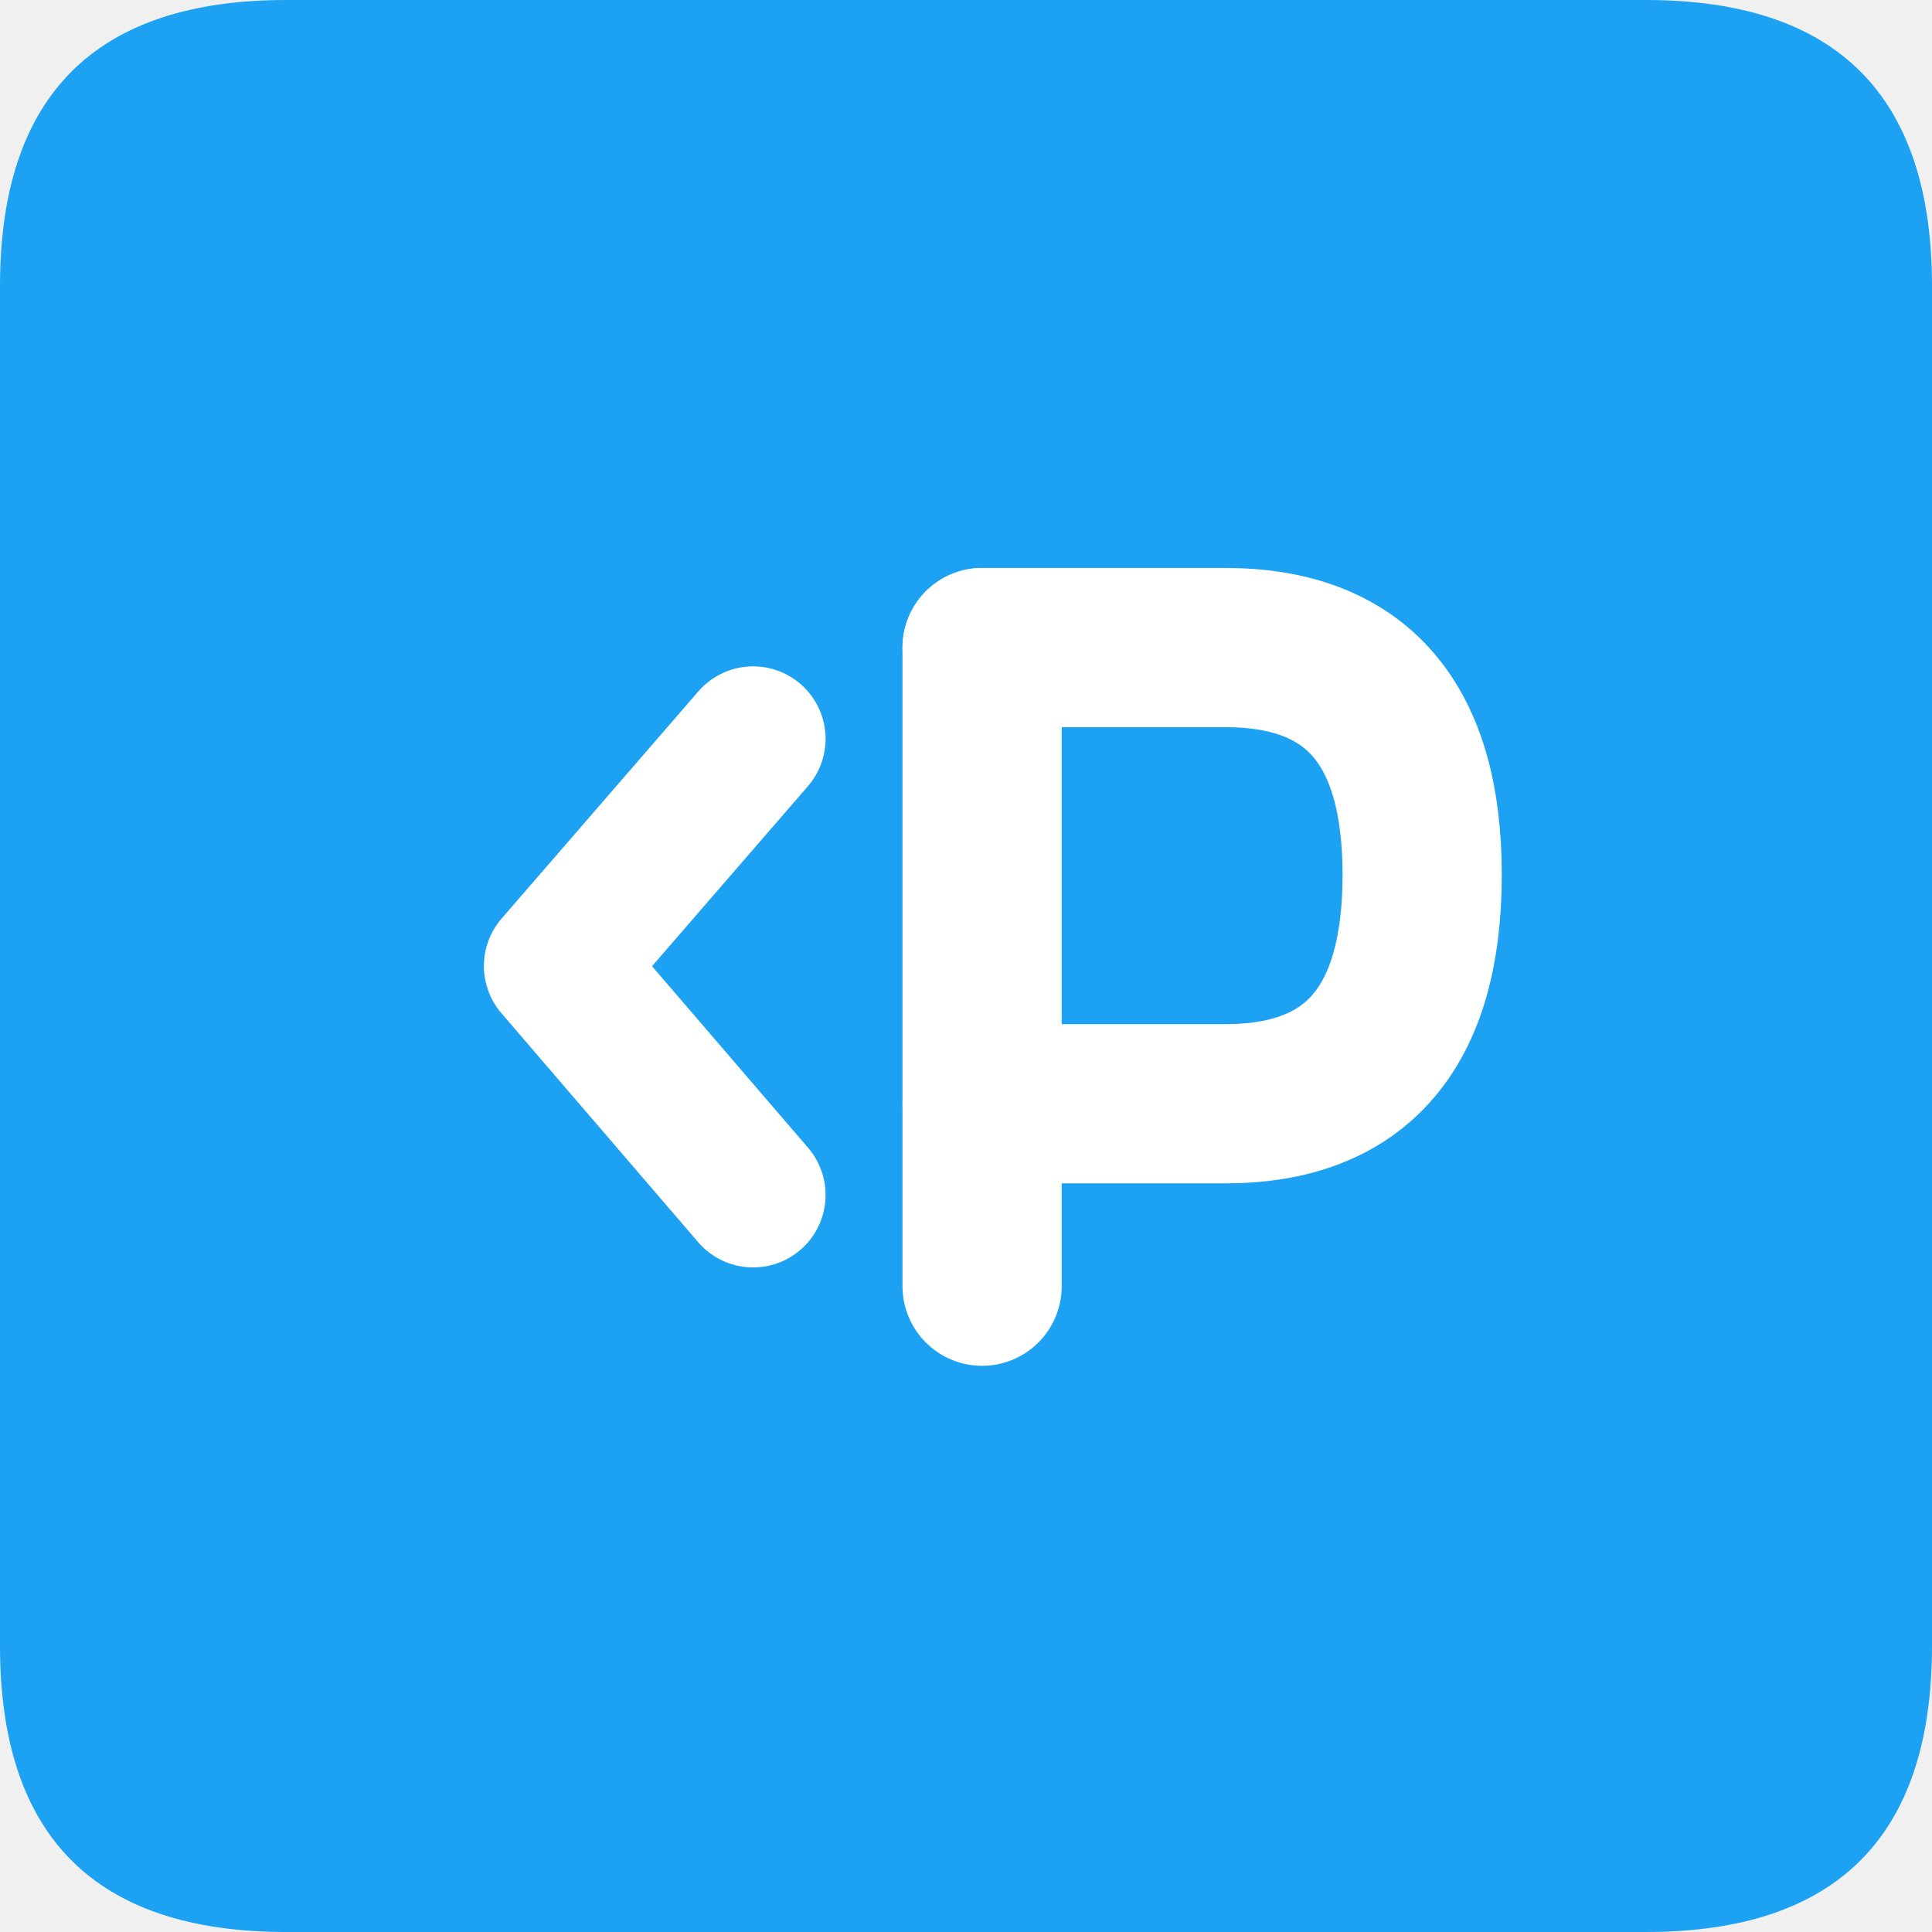
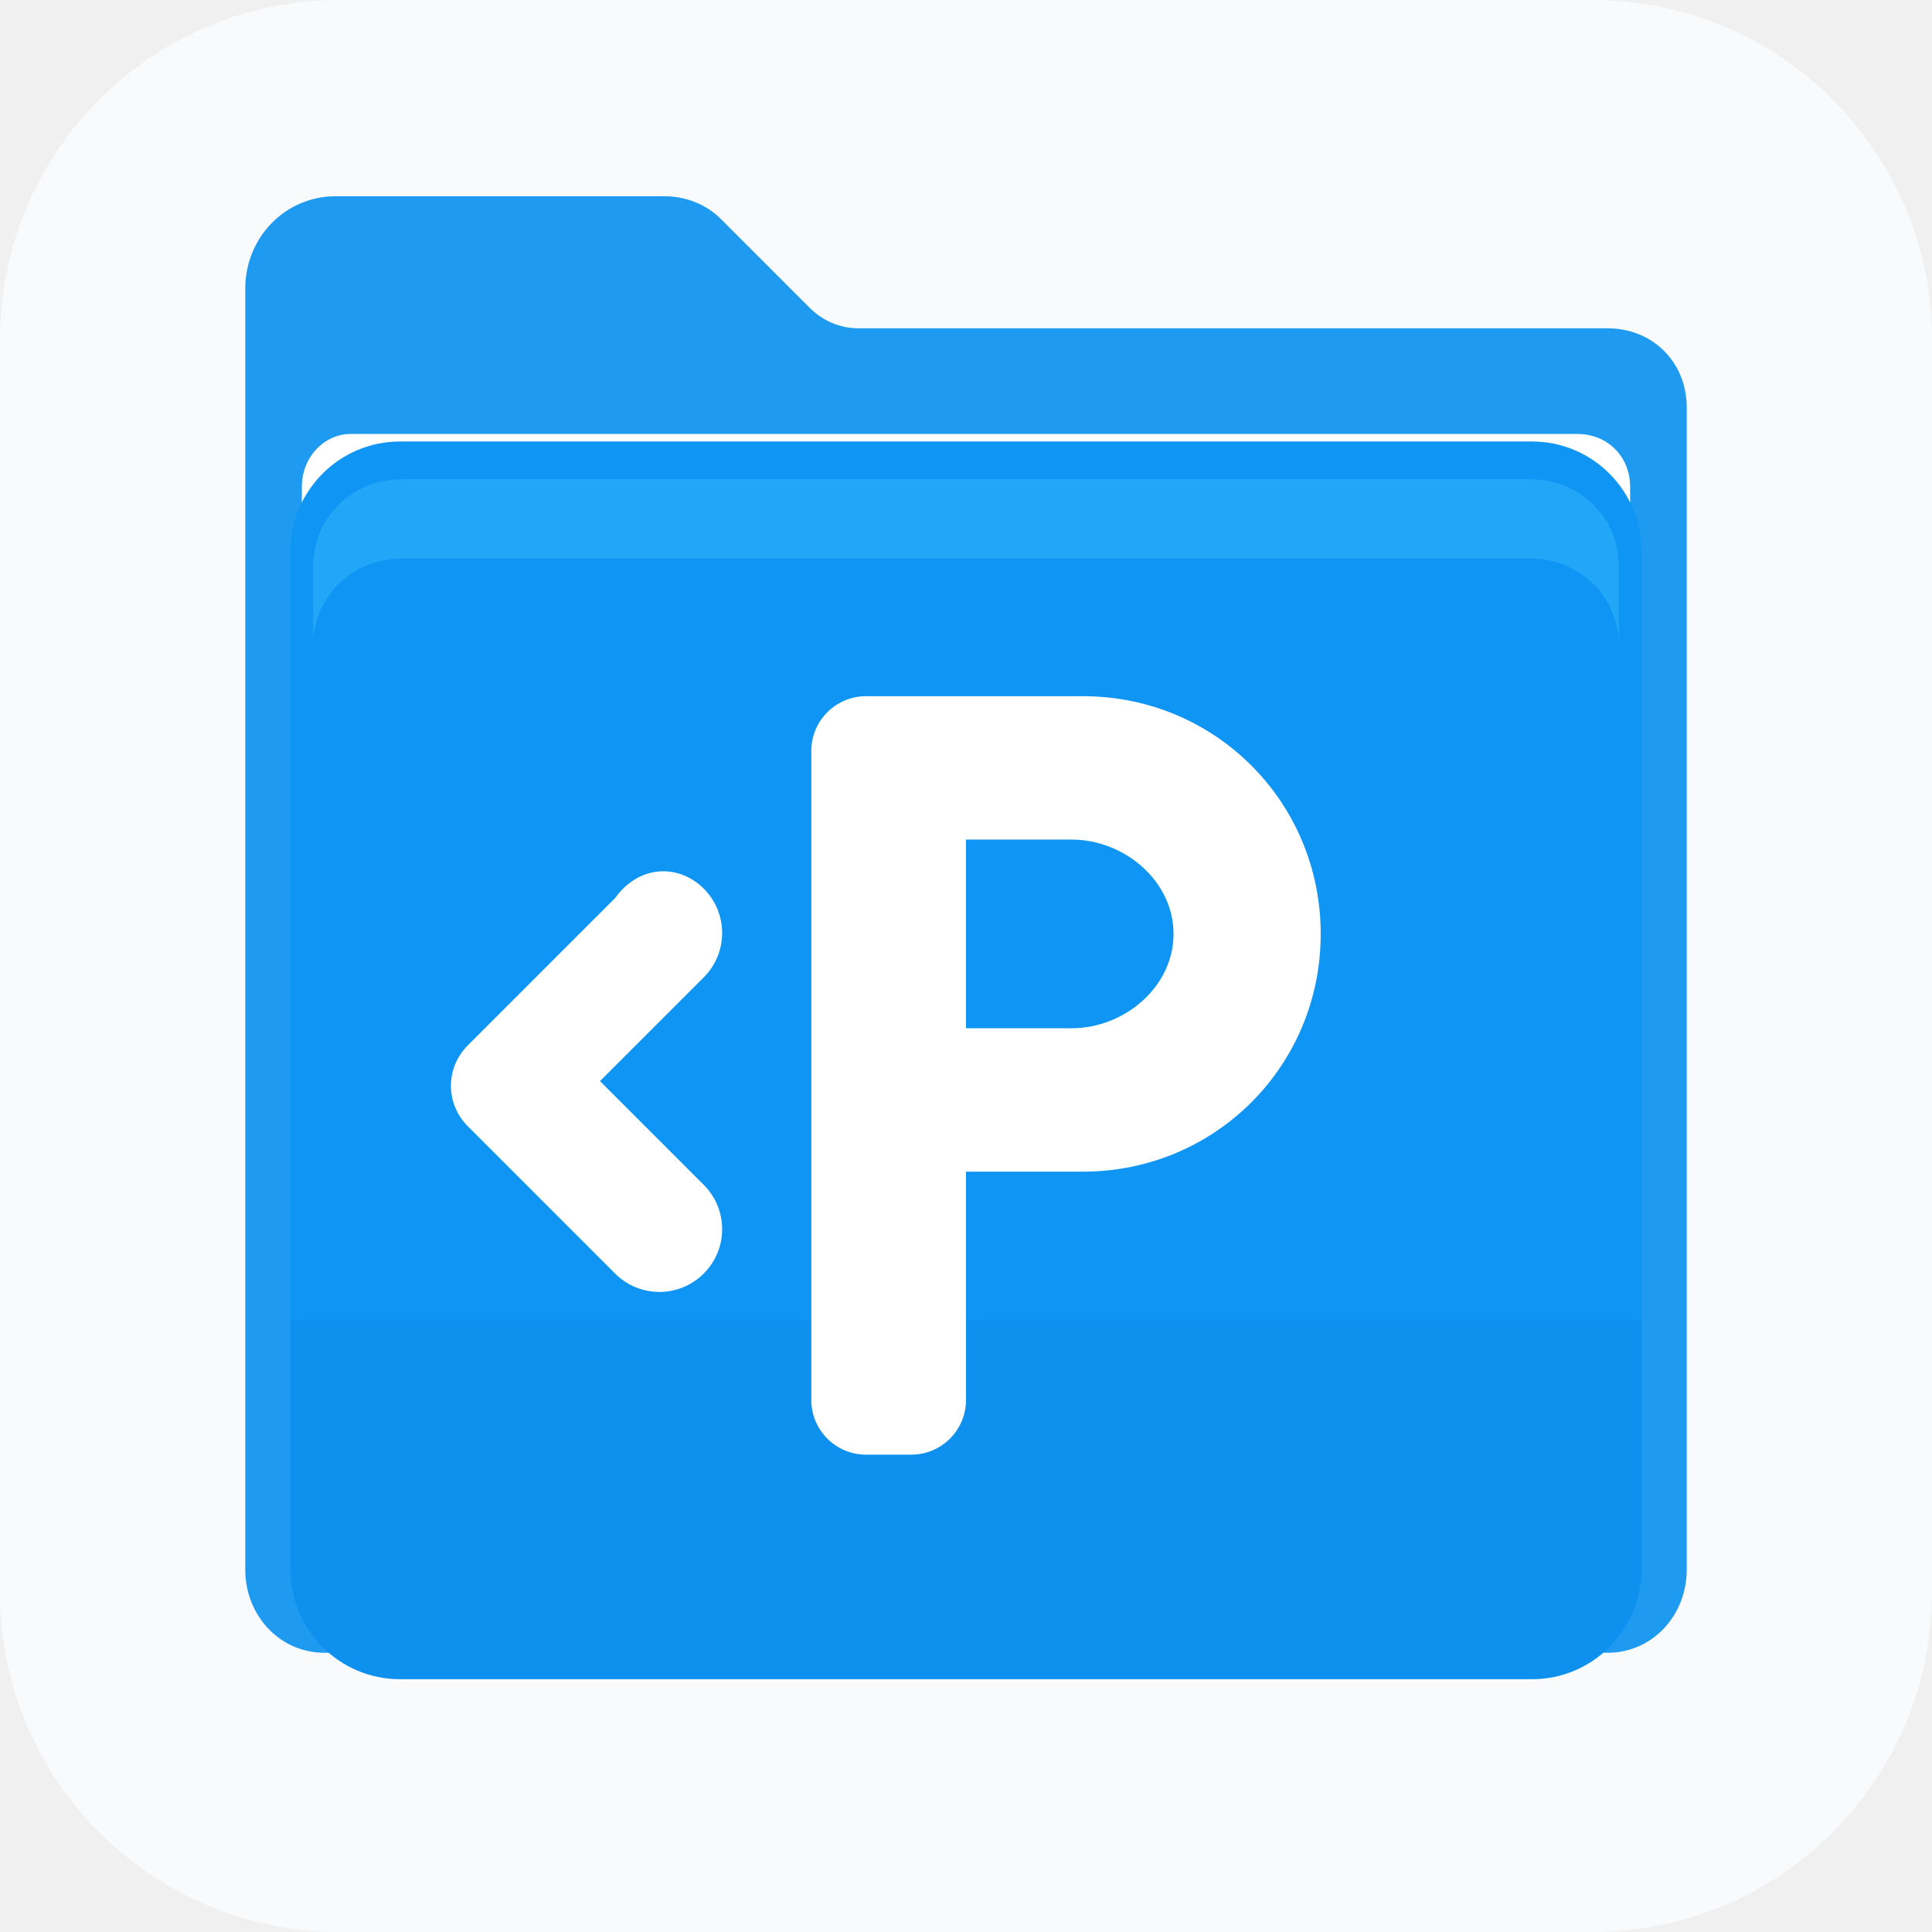
- <svg xmlns="http://www.w3.org/2000/svg" width="32" height="32" viewBox="0 0 108 108">
-   <path d="M16,0 L92,0 Q108,0 108,16 L108,92 Q108,108 92,108 L16,108 Q0,108 0,92 L0,16 Q0,0 16,0 Z" fill="#1DA1F2" />
-   <polyline points="42.1,41.3 31.1,54 42.1,66.8" fill="none" stroke="#FFFFFF" stroke-width="8.1" stroke-linecap="round" stroke-linejoin="round" />
-   <line x1="54.9" y1="71.9" x2="54.9" y2="36.2" stroke="#FFFFFF" stroke-width="8.9" stroke-linecap="round" />
-   <path d="M54.9,36.2 L68.5,36.2 Q79.5,36.2 79.5,48.9 Q79.5,61.7 68.5,61.7 L54.9,61.7" fill="none" stroke="#FFFFFF" stroke-width="8.9" stroke-linecap="round" stroke-linejoin="round" />
+ <svg xmlns="http://www.w3.org/2000/svg" width="32" height="32" viewBox="0 0 1024 1024">
+   <rect width="1024" height="1024" rx="180" fill="#F8FAFC" />
+   <path d="M170,128C148,128 130,146 130,168L130,832C130,856 148,876 172,876L852,876C876,876 894,856 894,832L894,216C894,192 876,174 852,174L455,174C445,174 436,170 429,163L382,116C374,108 363,104 352,104L178,104C151,104 130,126 130,153L130,185C139,151 154,128 170,128Z" fill="#1E9BF0" />
+   <path d="M186,230L836,230C852,230 864,242 864,258L864,320L160,320L160,258C160,242 172,230 186,230Z" fill="white" />
+   <path d="M154,292C154,260 180,234 212,234L812,234C844,234 870,260 870,292L870,832C870,864 844,890 812,890L212,890C180,890 154,864 154,832Z" fill="#0F95F4" />
+   <path d="M166,300C166,274 187,254 213,254L811,254C837,254 858,274 858,300L858,342C858,316 837,296 811,296L213,296C187,296 166,316 166,342Z" fill="#42C5FF" opacity="0.36" />
+   <path d="M154,700L870,700L870,832C870,864 844,890 812,890L212,890C180,890 154,864 154,832Z" fill="#097FE1" opacity="0.22" />
+   <path d="M326,476L248,554C236,566 236,585 248,597L326,675C339,688 360,688 373,675C386,662 386,641 373,628L318,573L373,518C386,505 386,484 373,471C360,458 339,458 326,476Z" fill="white" />
+   <path d="M430,398C430,382 443,369 459,369L574,369C644,369 700,425 700,495C700,565 644,621 574,621L512,621L512,742C512,758 499,771 483,771L459,771C443,771 430,758 430,742Z" fill="white" />
+   <path d="M512,445L568,445C596,445 622,467 622,495C622,523 596,545 568,545L512,545Z" fill="#0F95F4" />
</svg>
